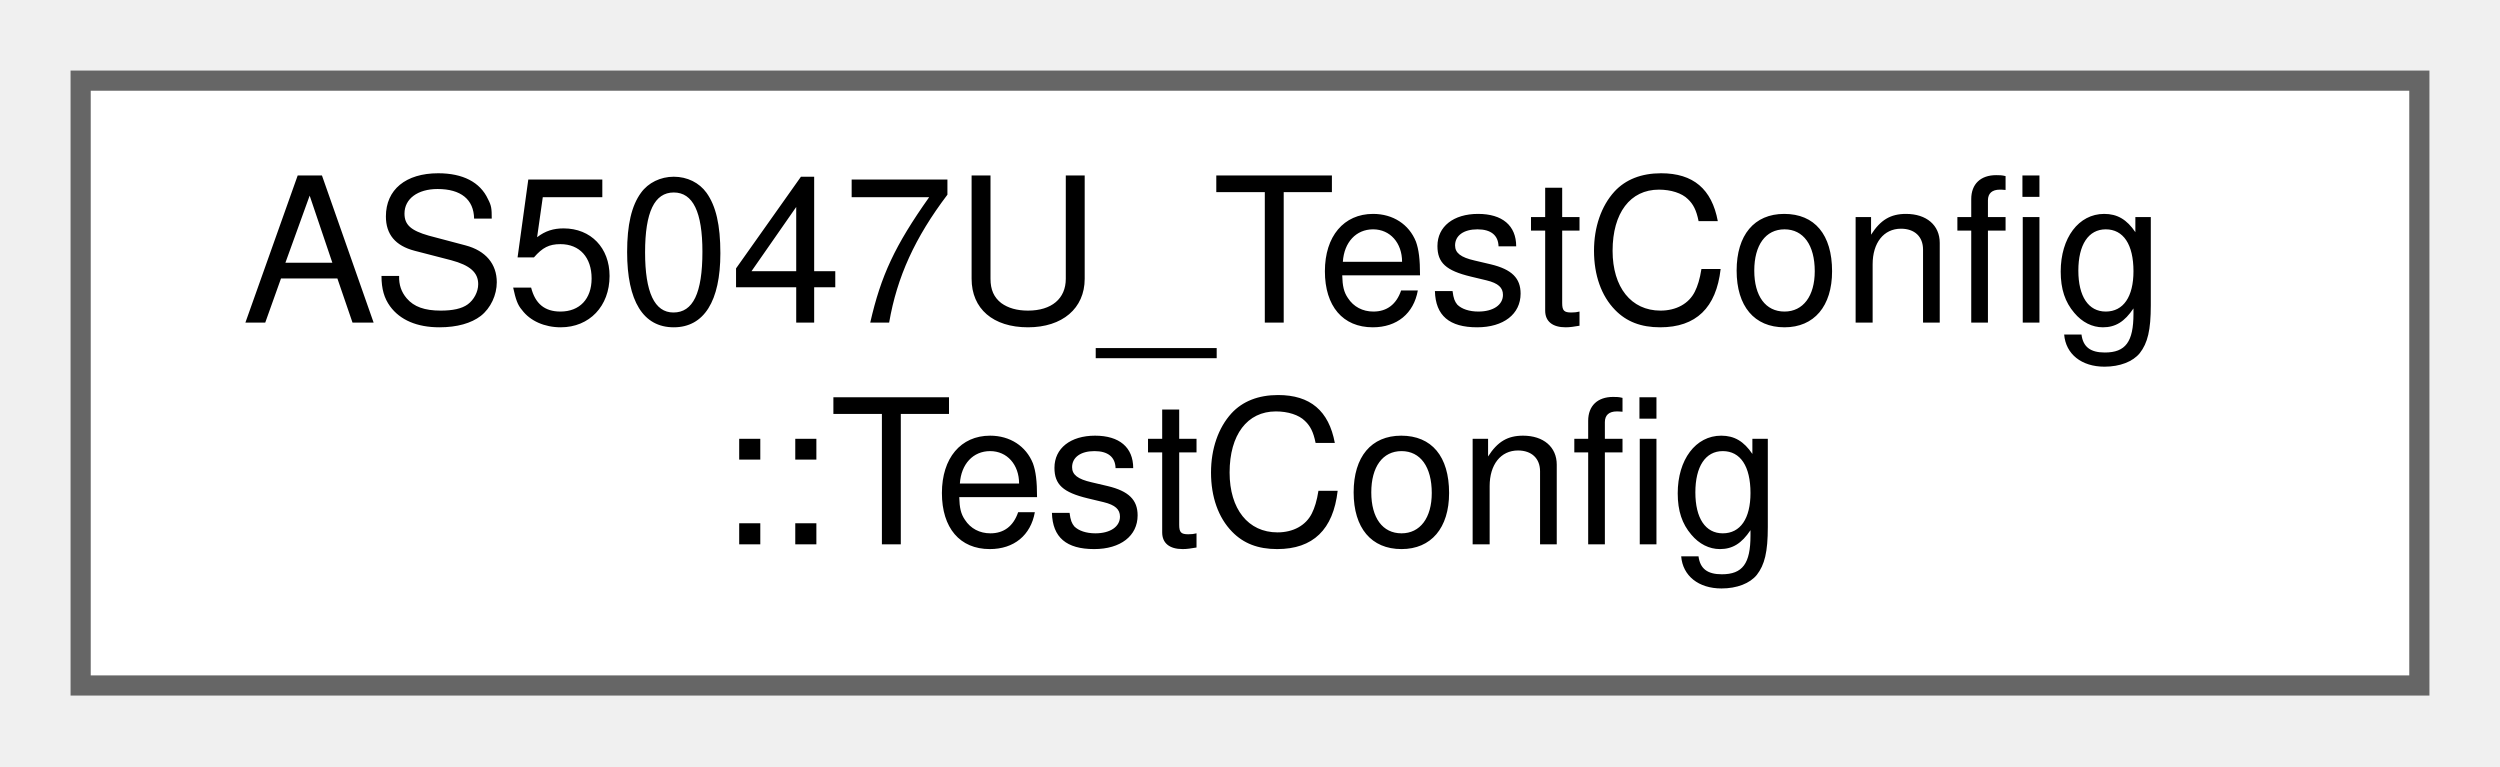
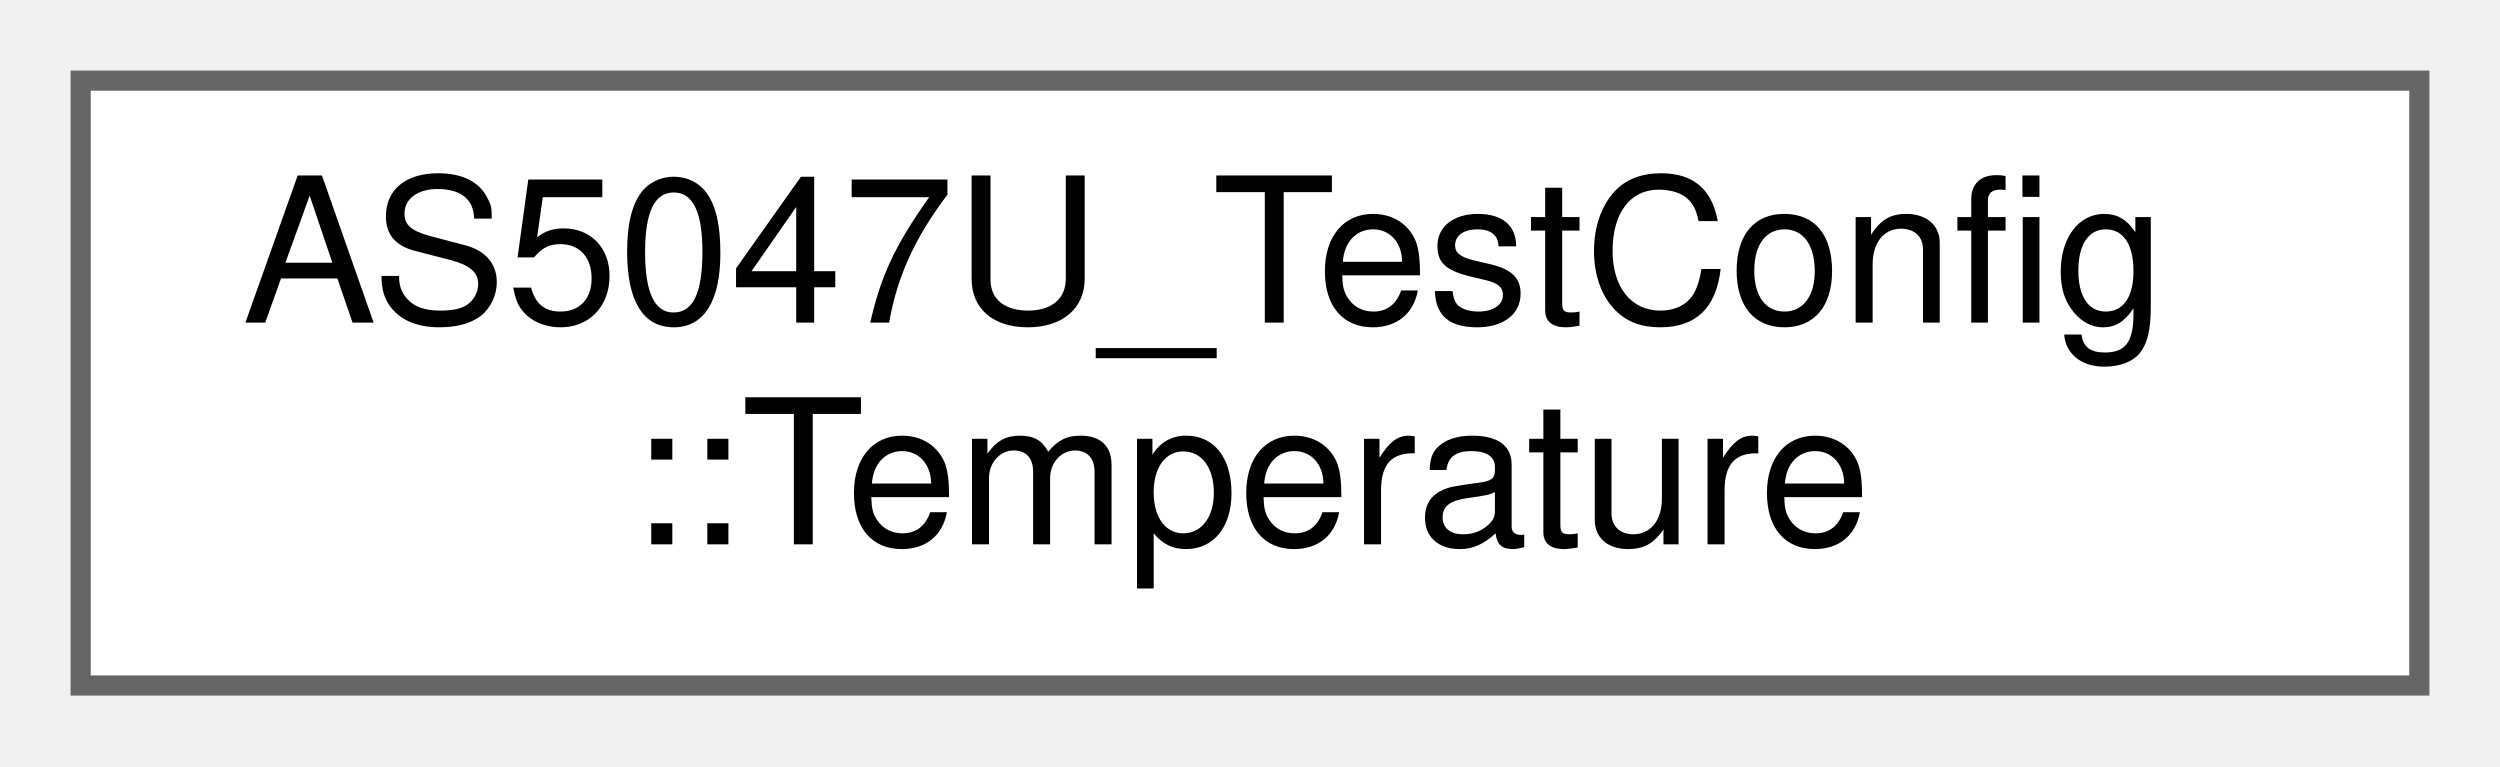
<svg xmlns="http://www.w3.org/2000/svg" xmlns:xlink="http://www.w3.org/1999/xlink" width="124pt" height="38pt" viewBox="0.00 0.00 124.00 38.00">
  <g id="graph0" class="graph" transform="scale(1 1) rotate(0) translate(4 34)">
    <g id="Node000000" class="node">
      <g id="a_Node000000">
-         <a xlink:href="structAS5047U__TestConfig_1_1TestConfig.html" target="_top" xlink:title="Test Configuration.">
+         <a xlink:href="structAS5047U__TestConfig_1_1Temperature.html" target="_top" xlink:title="Temperature Specifications (celsius)">
          <polygon fill="white" stroke="#666666" points="116,-30 0,-30 0,0 116,0 116,-30" />
          <text text-anchor="start" x="8" y="-18" font-family="Helvetica,sans-Serif" font-size="10.00">AS5047U_TestConfig</text>
-           <text text-anchor="middle" x="58" y="-7" font-family="Helvetica,sans-Serif" font-size="10.00">::TestConfig</text>
+           <text text-anchor="middle" x="58" y="-7" font-family="Helvetica,sans-Serif" font-size="10.00">::Temperature</text>
        </a>
      </g>
    </g>
  </g>
</svg>
